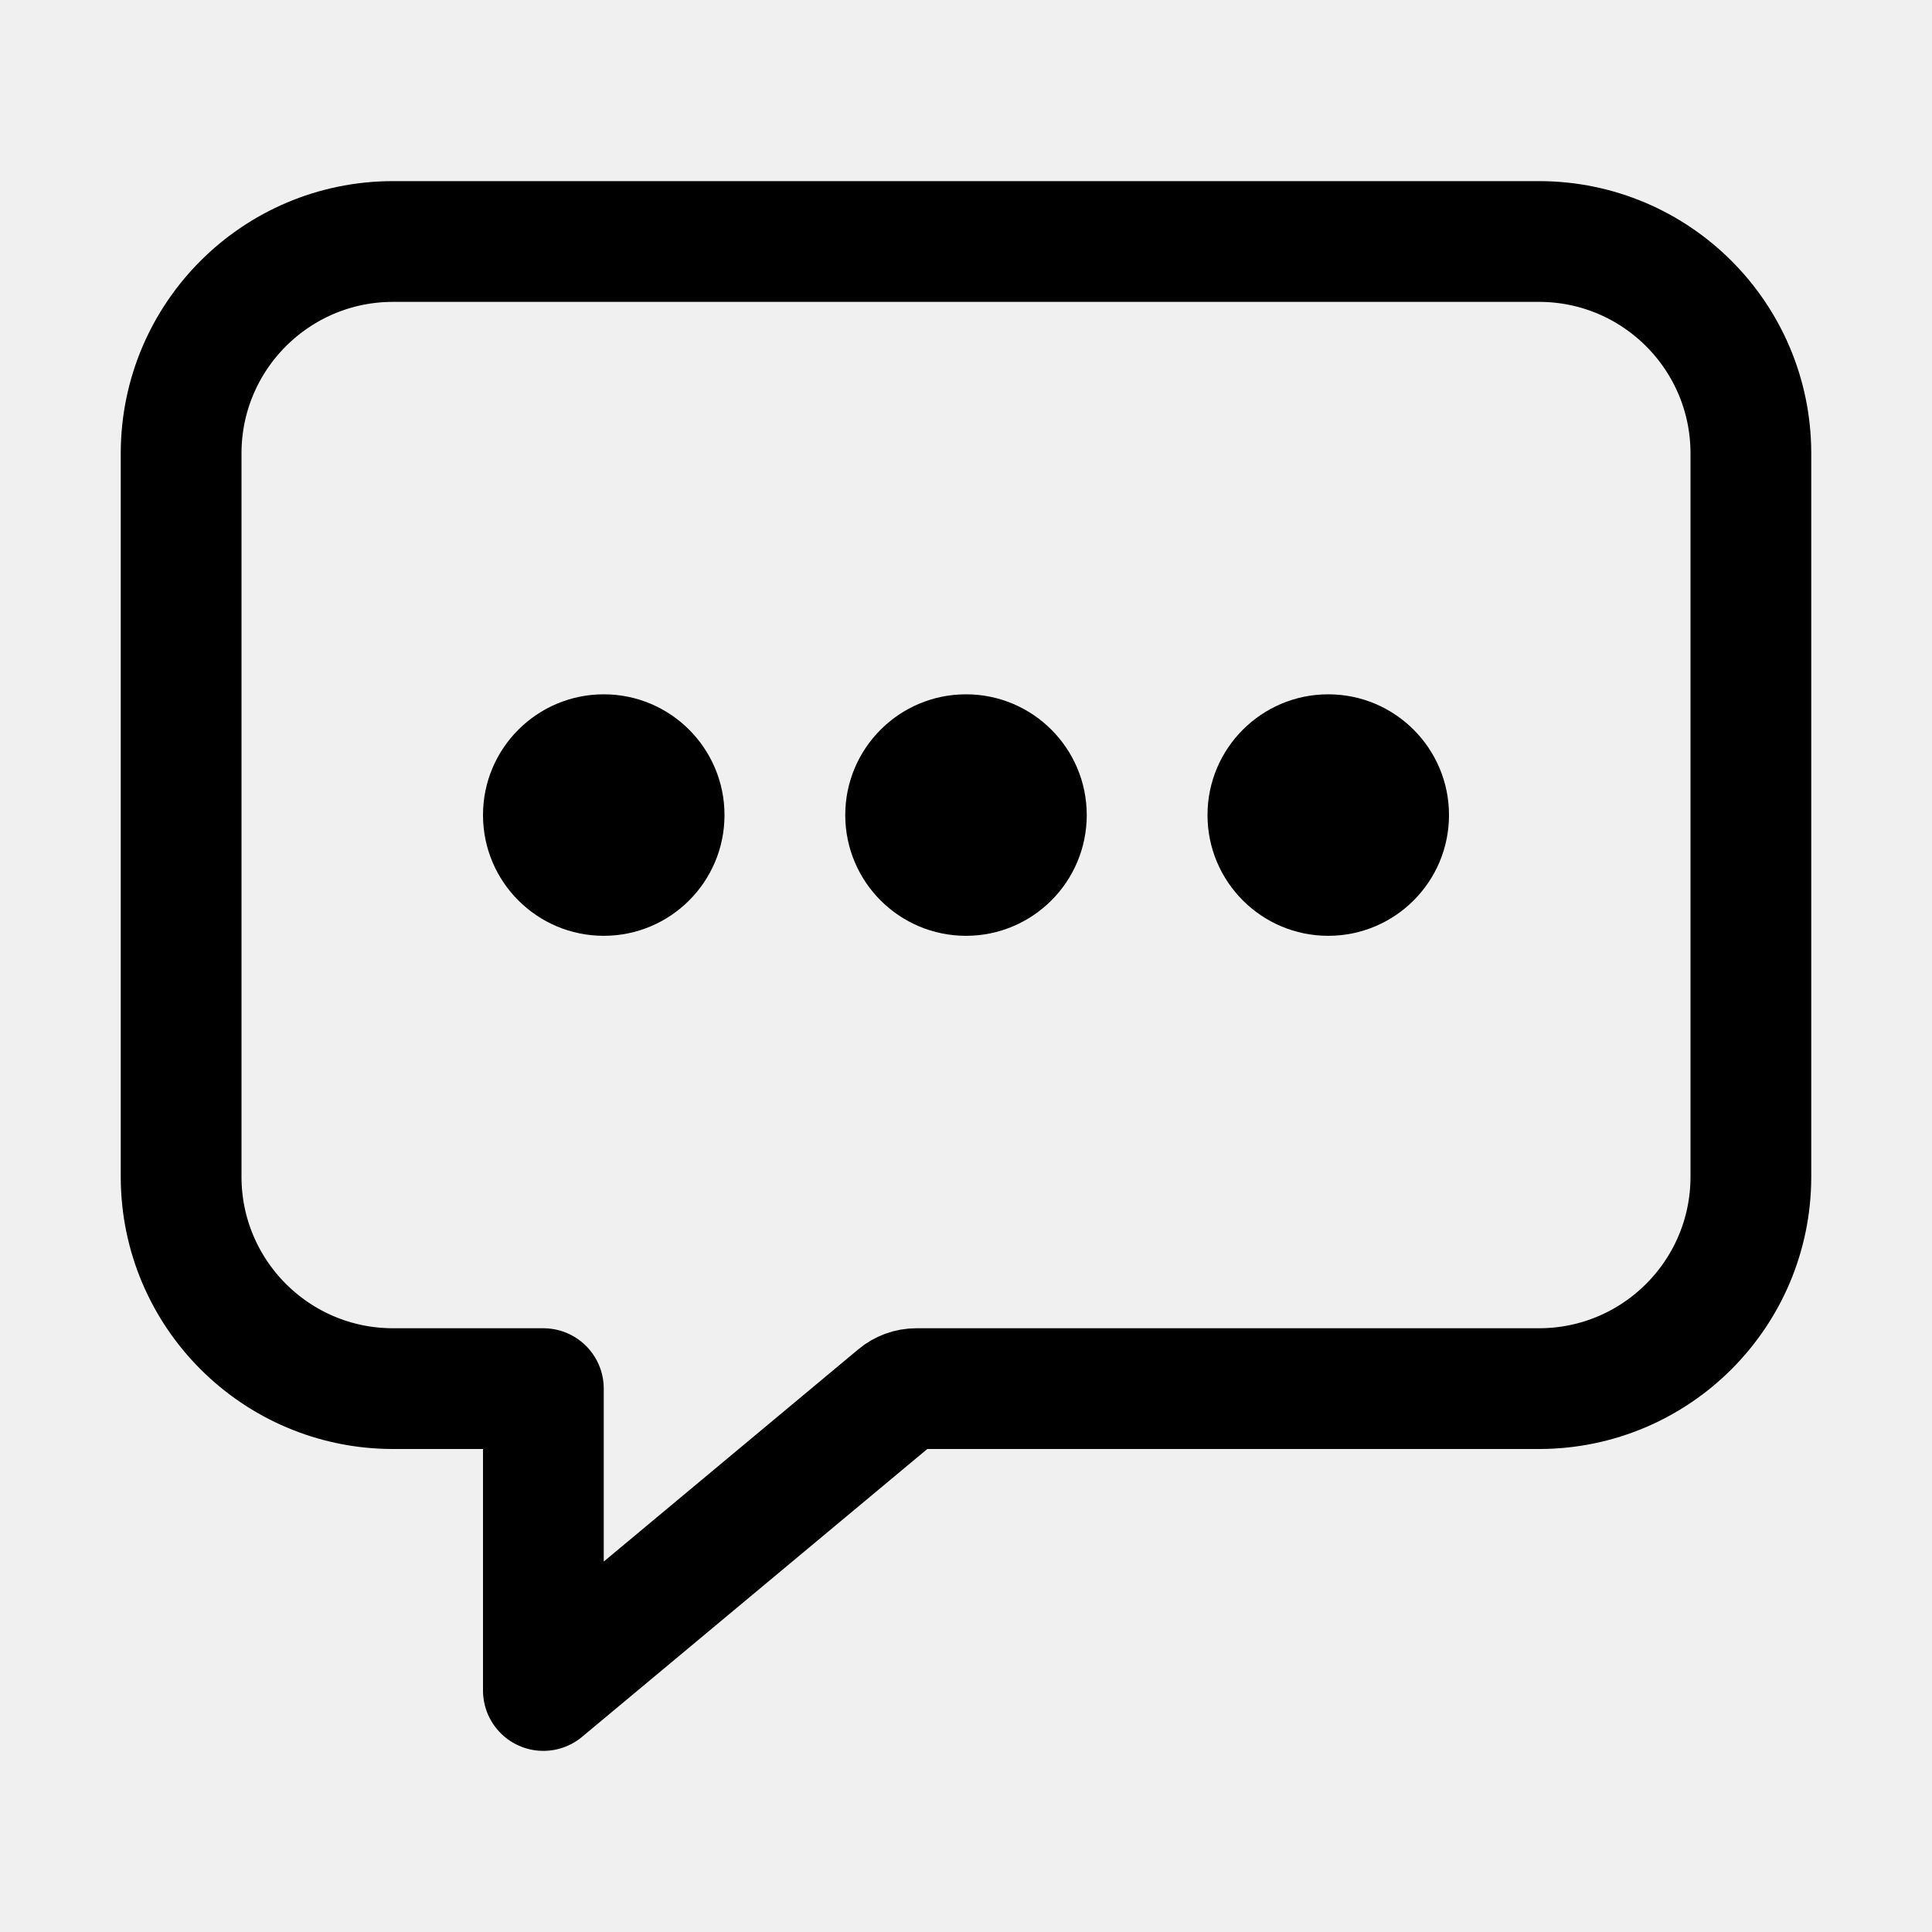
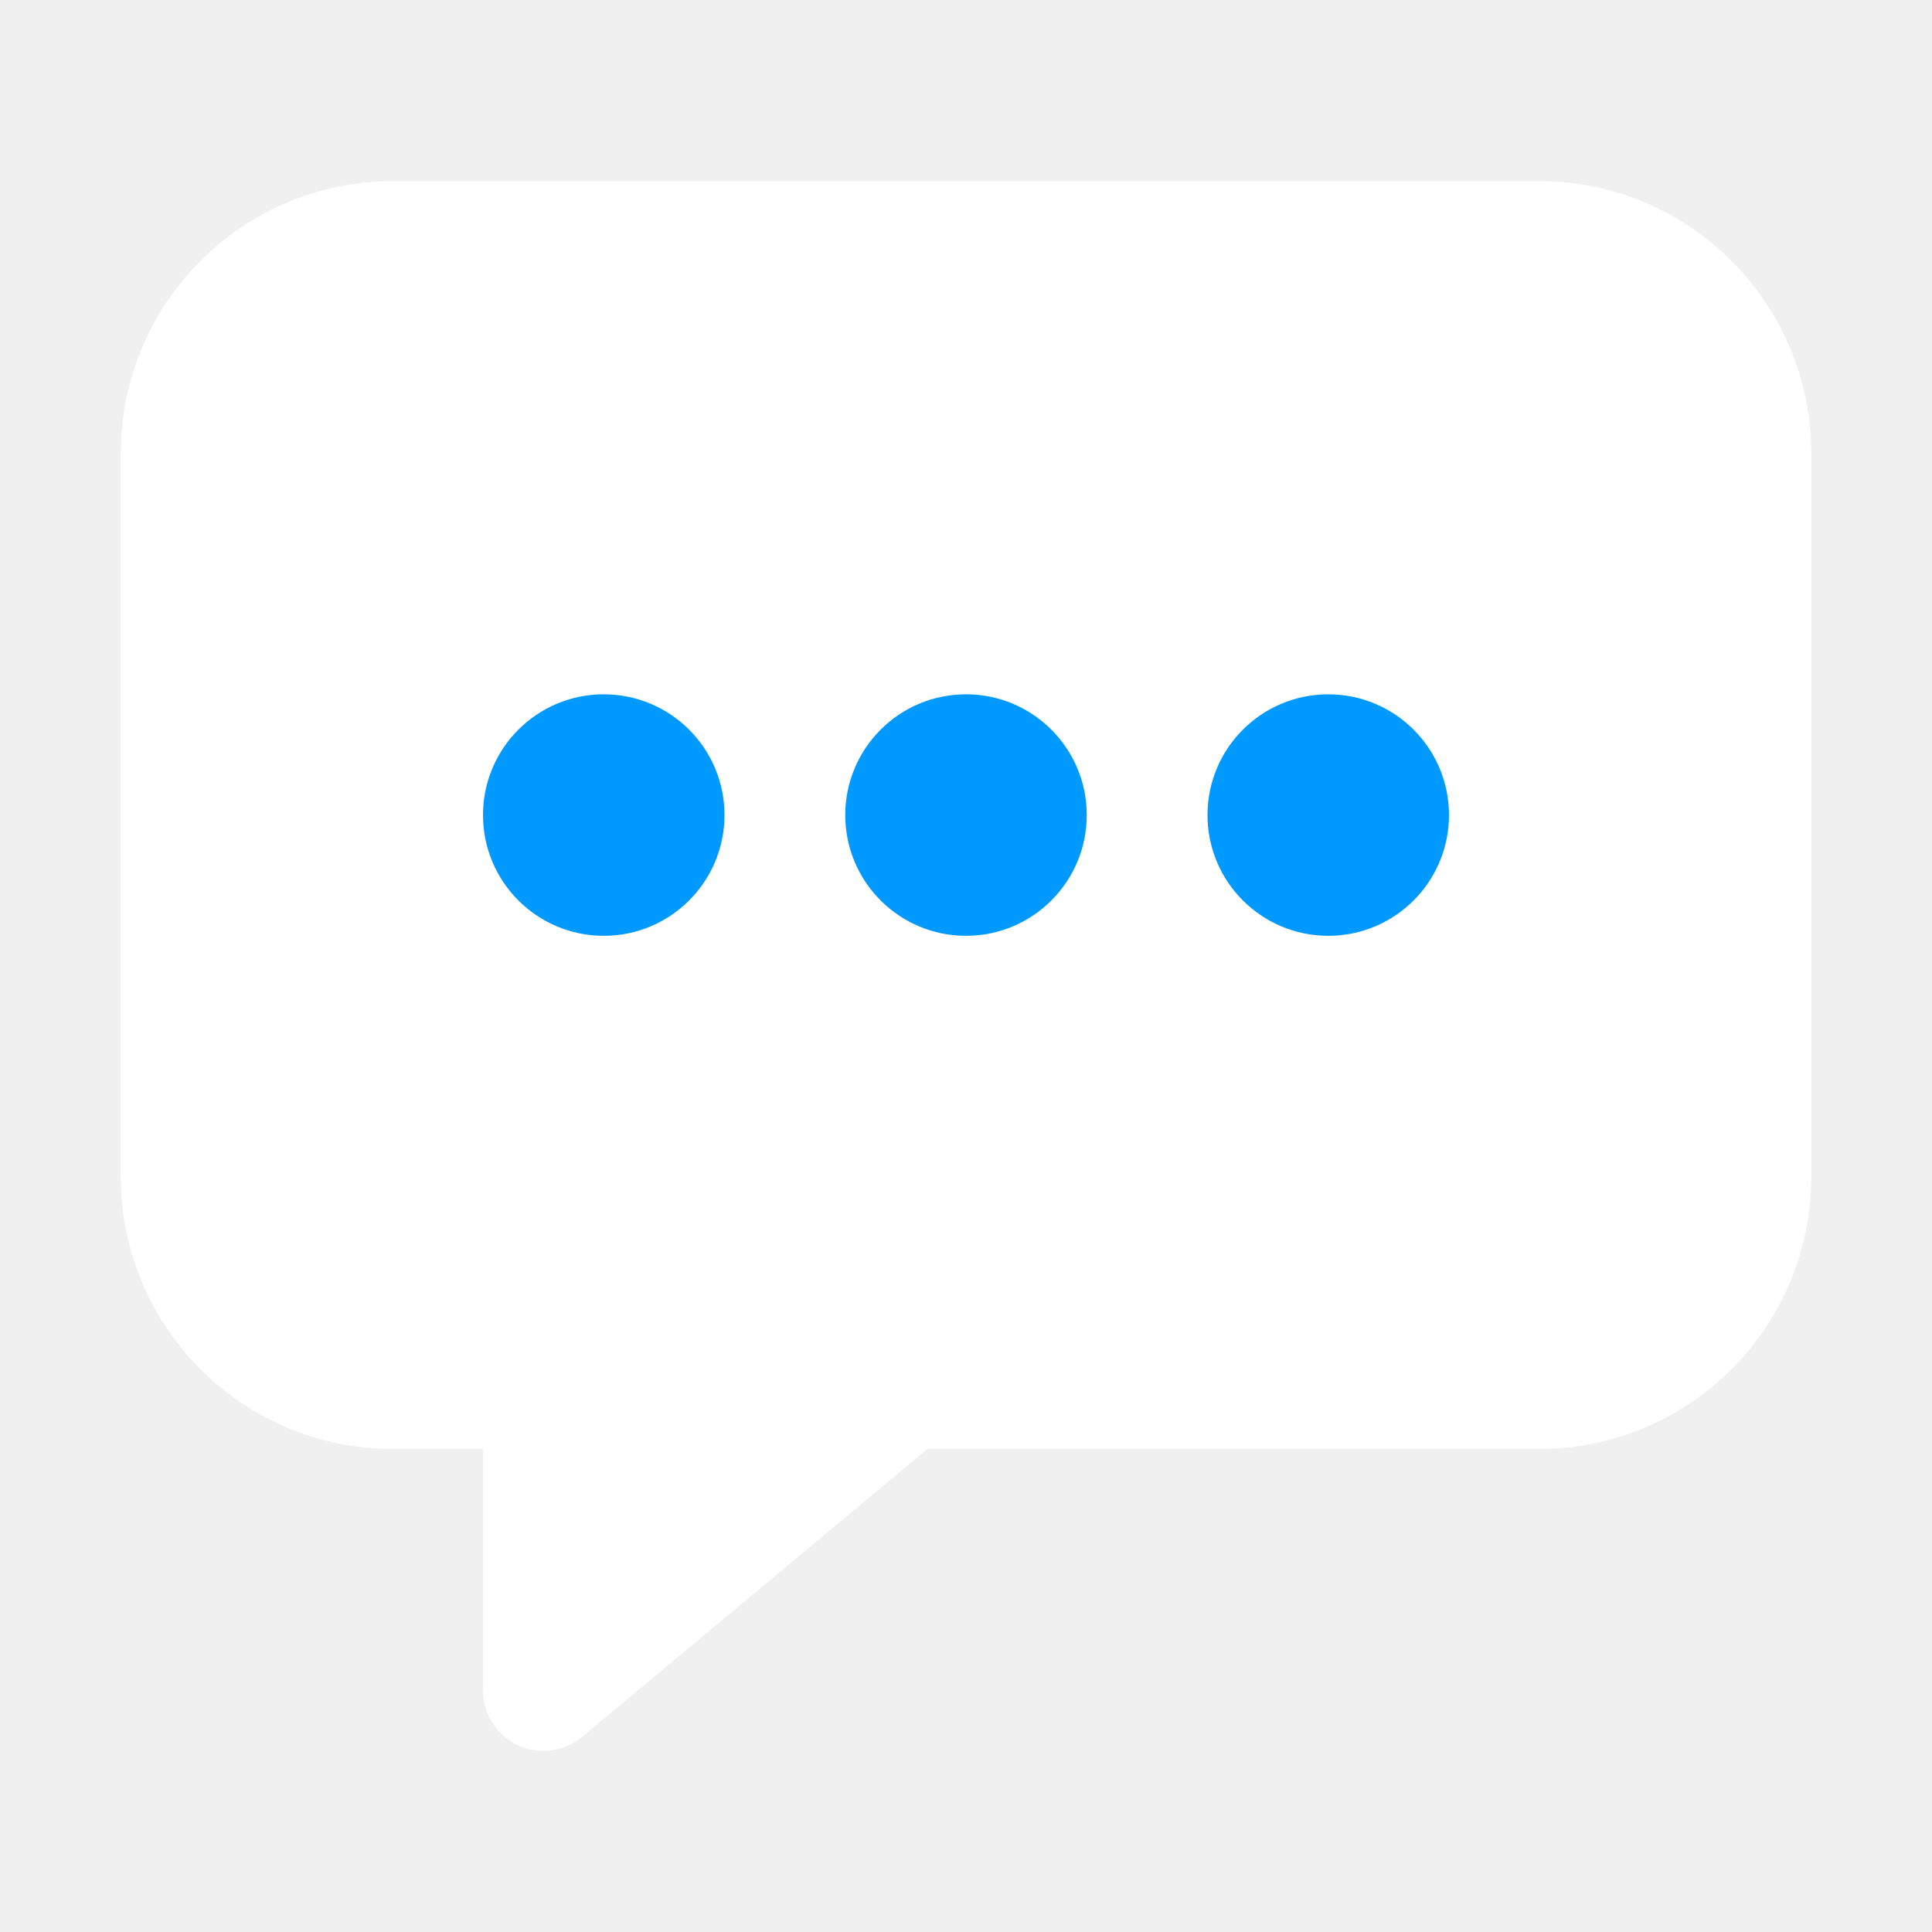
<svg xmlns="http://www.w3.org/2000/svg" class="ionicon" viewBox="0 0 512 512">
-   <path d="M408 64H104a56.16 56.16 0 00-56 56v192a56.16 56.16 0 0056 56h40v80l93.72-78.14a8 8 0 015.13-1.86H408a56.16 56.16 0 0056-56V120a56.16 56.16 0 00-56-56z" fill="none" stroke="currentColor" stroke-linejoin="round" stroke-width="32" />
-   <circle cx="160" cy="216" r="32" />
-   <circle cx="256" cy="216" r="32" />
-   <circle cx="352" cy="216" r="32" />
+   <path d="M408 64H104a56.16 56.16 0 00-56 56v192a56.16 56.16 0 0056 56h40v80l93.72-78.14a8 8 0 015.13-1.86H408a56.16 56.16 0 0056-56V120a56.16 56.16 0 00-56-56z" fill="white" stroke="white" stroke-linejoin="round" stroke-width="32" />
+   <circle cx="160" cy="216" r="32" fill="rgb(0, 153, 255)" />
+   <circle cx="256" cy="216" r="32" fill="rgb(0, 153, 255)" />
+   <circle cx="352" cy="216" r="32" fill="rgb(0, 153, 255)" />
</svg>
